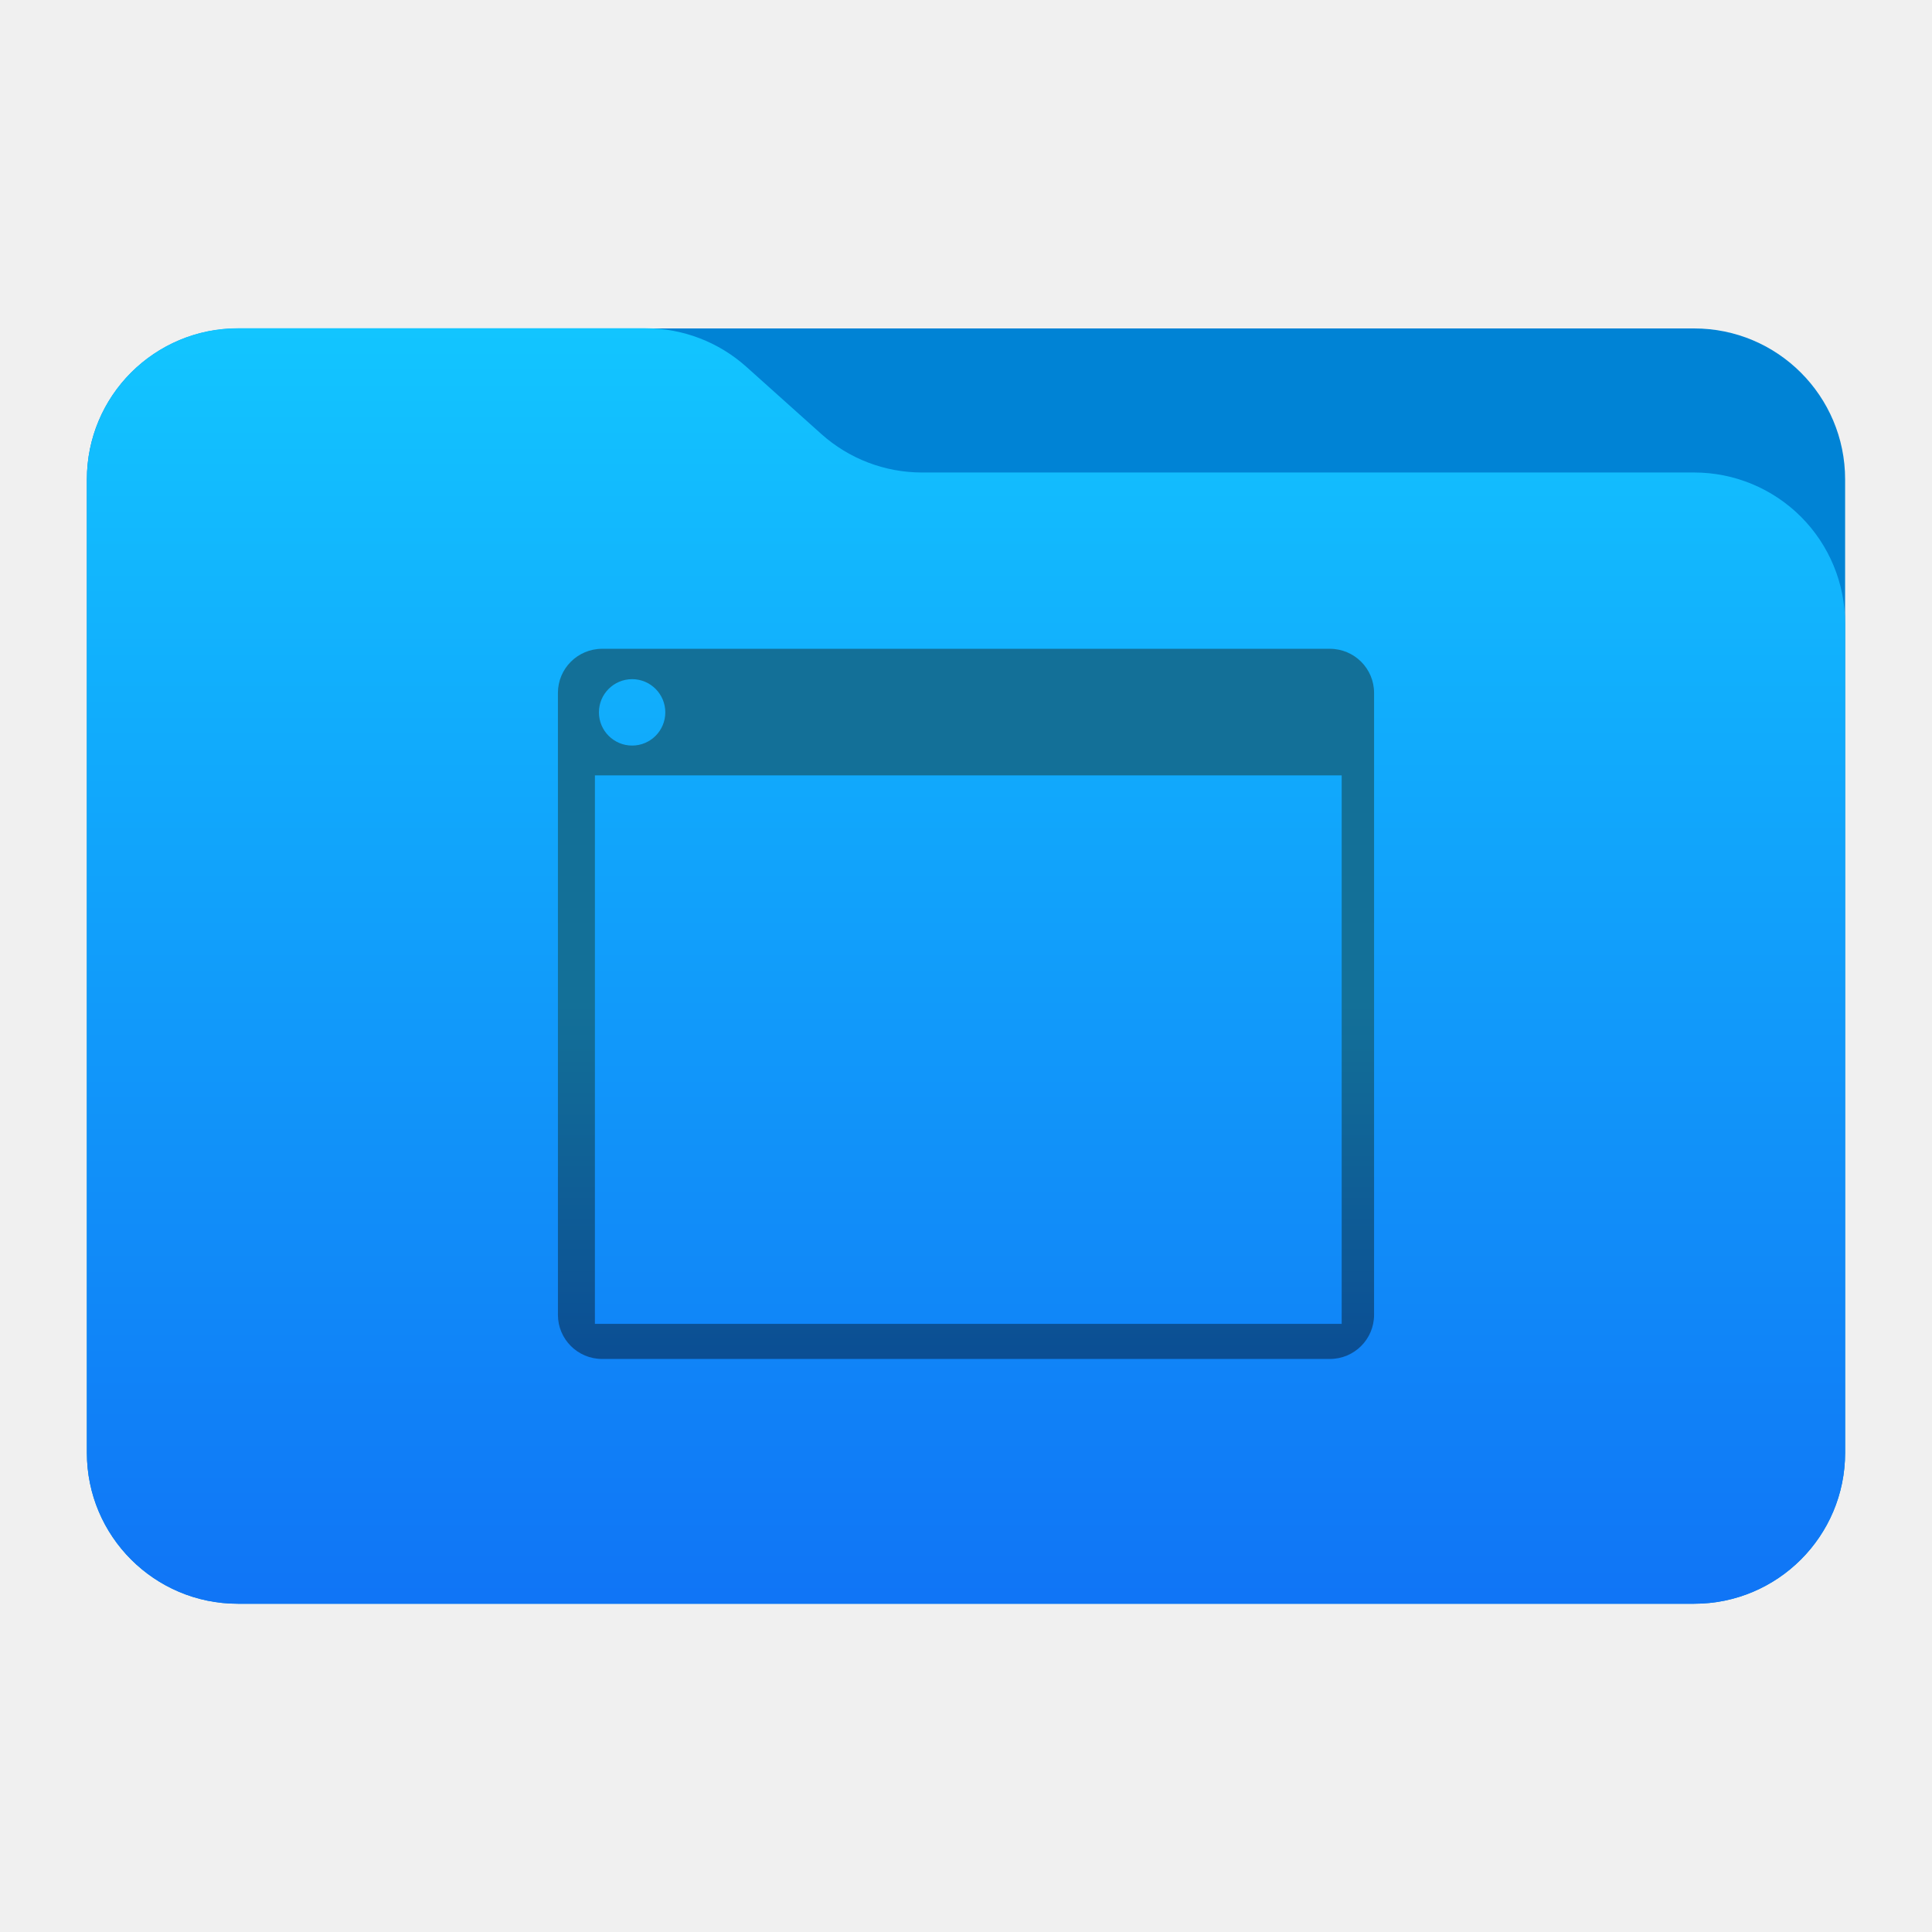
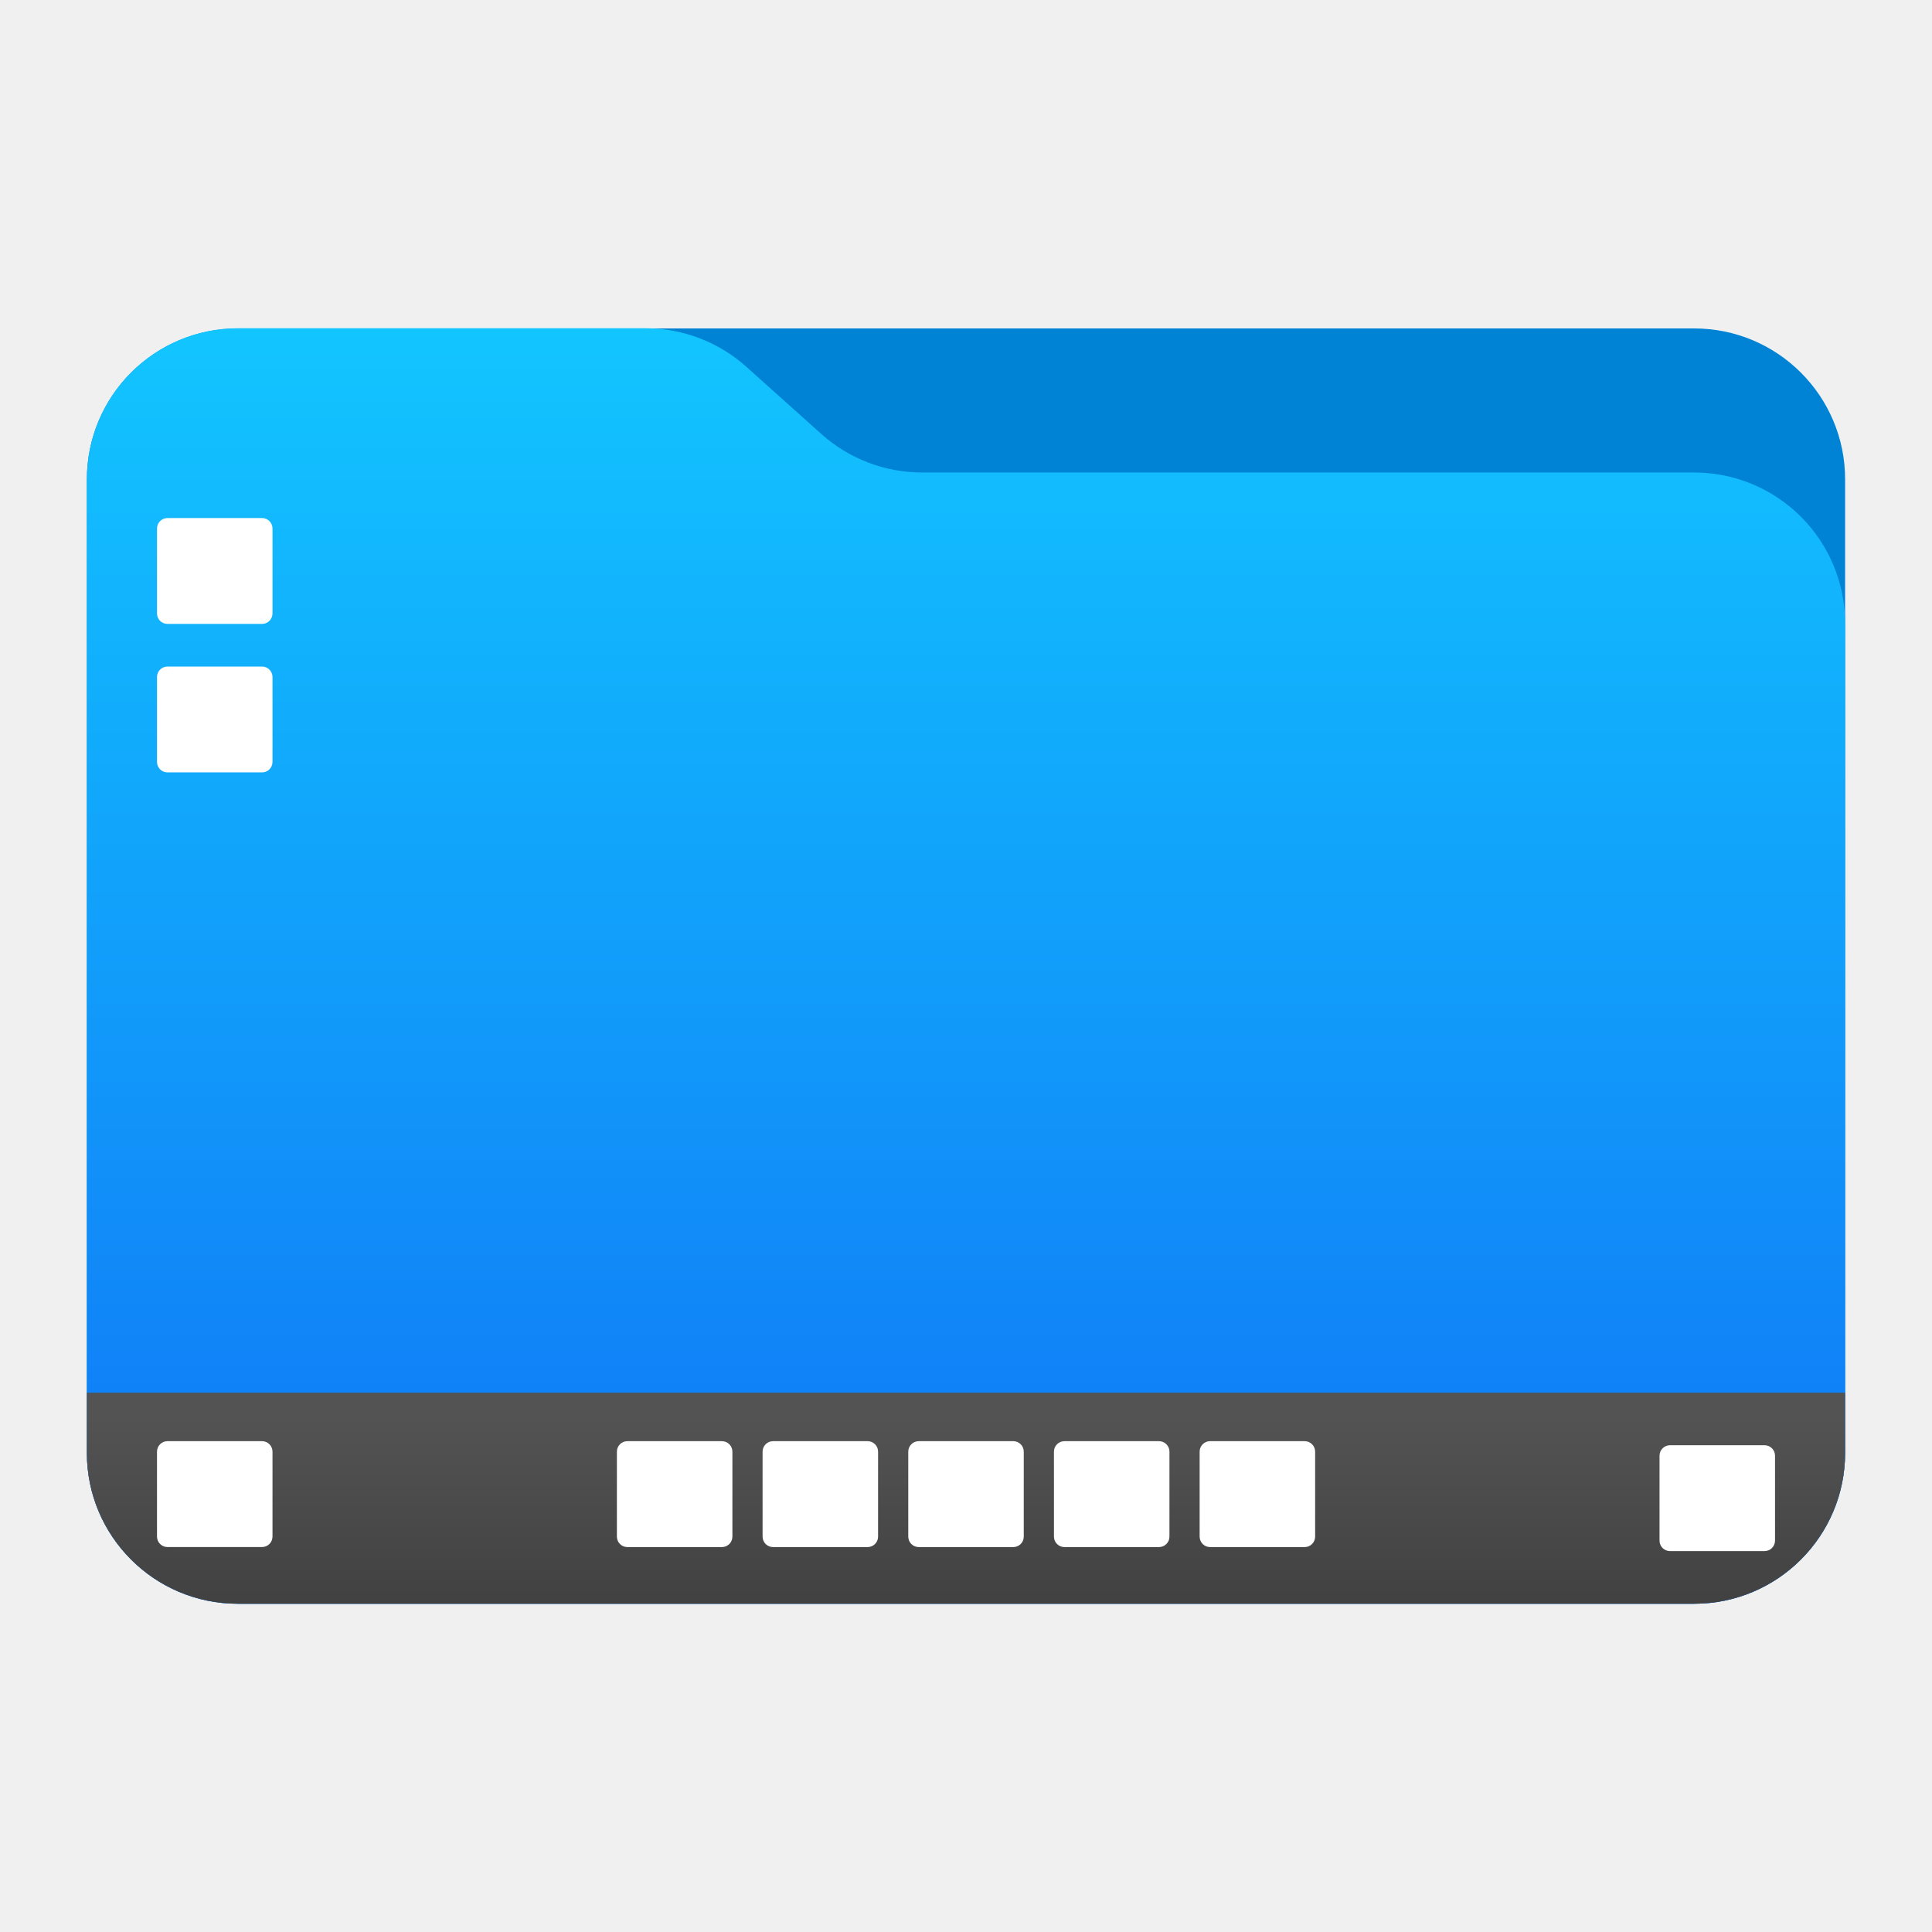
- <svg xmlns="http://www.w3.org/2000/svg" style="clip-rule:evenodd;fill-rule:evenodd;stroke-linejoin:round;stroke-miterlimit:2" viewBox="0 0 48 48">
-   <g transform="scale(.75)">
-     <path d="m61.122 15.88c0-2.762-2.239-5-5-5h-48.244c-2.761 0-5 2.238-5 5v32.246c0 2.761 2.239 5 5 5h48.244c2.761 0 5-2.239 5-5v-32.246z" style="fill:rgb(0,131,213)" />
-     <path d="m61.122 20.652c0-1.326-0.527-2.598-1.465-3.536-0.938-0.937-2.209-1.464-3.535-1.464h-25.58c-1.232 0-2.42-0.455-3.337-1.277-0.768-0.689-1.713-1.535-2.481-2.224-0.917-0.822-2.105-1.277-3.337-1.277h-13.509c-1.326 0-2.597 0.527-3.535 1.465-0.938 0.937-1.465 2.209-1.465 3.535v32.252c0 2.761 2.239 5 5 5h48.244c2.761 0 5-2.239 5-5v-27.474z" style="fill:url(#_Linear1)" />
-     <path d="m44.056 21.492c0.811 3e-3 1.462 0.657 1.462 1.462v20.601c0 0.807-0.655 1.462-1.462 1.462h-24.112c-0.807 0-1.462-0.655-1.462-1.462v-20.601c0-0.805 0.651-1.459 1.462-1.462h24.112zm0.389 22.363v-18.169h-24.738v18.169h24.738zm-23.505-21.357c0.607 0 1.099 0.493 1.099 1.1s-0.492 1.1-1.099 1.1-1.1-0.493-1.1-1.1 0.493-1.1 1.1-1.1z" style="fill:url(#_Linear2)" />
+ <svg xmlns="http://www.w3.org/2000/svg" xmlns:xlink="http://www.w3.org/1999/xlink" style="clip-rule:evenodd;fill-rule:evenodd;stroke-linejoin:round;stroke-miterlimit:2" viewBox="0 0 48 48" version="1.1" id="svg7">
+   <g transform="scale(.75)" id="g3">
+     <path d="m61.122 15.88c0-2.762-2.239-5-5-5h-48.244c-2.761 0-5 2.238-5 5v32.246c0 2.761 2.239 5 5 5h48.244c2.761 0 5-2.239 5-5v-32.246z" style="fill:rgb(0,131,213)" id="path1" />
+     <path d="m61.122 20.652c0-1.326-0.527-2.598-1.465-3.536-0.938-0.937-2.209-1.464-3.535-1.464h-25.58c-1.232 0-2.42-0.455-3.337-1.277-0.768-0.689-1.713-1.535-2.481-2.224-0.917-0.822-2.105-1.277-3.337-1.277h-13.509c-1.326 0-2.597 0.527-3.535 1.465-0.938 0.937-1.465 2.209-1.465 3.535v32.252c0 2.761 2.239 5 5 5h48.244c2.761 0 5-2.239 5-5v-27.474z" style="fill:url(#_Linear1)" id="path2" />
+     <path id="rect7" style="fill:url(#linearGradient2);stroke-width:0.644;stroke-linecap:round;stroke-miterlimit:2;paint-order:stroke markers fill" d="m 2.877,46.134 v 1.992 0.003 c 2.502e-4,2.761 2.239,4.997 5,4.997 H 56.122 c 2.759,0 4.996,-2.234 5,-4.992 3e-6,-0.002 0,-0.006 0,-0.008 v -1.992 z" />
+     <path style="fill:#ffffff;fill-opacity:1;stroke-width:0.724;stroke-linecap:round;stroke-miterlimit:2;paint-order:stroke markers fill" id="rect8" width="3.826" height="3.507" x="16.976" y="47.741" ry="0.347" d="m 17.323,47.741 h 3.132 c 0.192,0 0.347,0.155 0.347,0.347 v 2.814 c 0,0.192 -0.155,0.347 -0.347,0.347 h -3.132 c -0.192,0 -0.347,-0.155 -0.347,-0.347 v -2.814 c 0,-0.192 0.155,-0.347 0.347,-0.347 z m 4.826,0 h 3.132 c 0.192,0 0.347,0.155 0.347,0.347 v 2.814 c 0,0.192 -0.155,0.347 -0.347,0.347 h -3.132 c -0.192,0 -0.347,-0.155 -0.347,-0.347 v -2.814 c 0,-0.192 0.155,-0.347 0.347,-0.347 z m 4.826,0 h 3.132 c 0.192,0 0.347,0.155 0.347,0.347 v 2.814 c 0,0.192 -0.155,0.347 -0.347,0.347 h -3.132 c -0.192,0 -0.347,-0.155 -0.347,-0.347 v -2.814 c 0,-0.192 0.155,-0.347 0.347,-0.347 z m 4.826,0 h 3.132 c 0.192,0 0.347,0.155 0.347,0.347 v 2.814 c 0,0.192 -0.155,0.347 -0.347,0.347 h -3.132 c -0.192,0 -0.347,-0.155 -0.347,-0.347 v -2.814 c 0,-0.192 0.155,-0.347 0.347,-0.347 z m 4.826,0 h 3.132 c 0.192,0 0.347,0.155 0.347,0.347 v 2.814 c 0,0.192 -0.155,0.347 -0.347,0.347 h -3.132 c -0.192,0 -0.347,-0.155 -0.347,-0.347 v -2.814 c 0,-0.192 0.155,-0.347 0.347,-0.347 z" transform="translate(3.459529)" />
+     <rect style="fill:#ffffff;fill-opacity:1;stroke-width:0.724;stroke-linecap:round;stroke-miterlimit:2;paint-order:stroke markers fill" id="path11" width="3.826" height="3.507" x="5.201" y="17.161" ry="0.347" />
+     <use x="0" y="0" xlink:href="#path11" id="use14" transform="translate(-3.5795635e-8,4.919015)" />
+     <use x="0" y="0" xlink:href="#path11" id="use16" transform="translate(-3.5795635e-8,30.57976)" />
+     <use x="0" y="0" xlink:href="#use16" id="use17" transform="translate(49.77298,0.1345103)" style="fill:#ffffff;fill-opacity:1" />
  </g>
-   <defs>
+   <defs id="defs7">
+     <linearGradient id="linearGradient1">
+       <stop style="stop-color:#373737;stop-opacity:1;" offset="0.379" id="stop1" />
+       <stop style="stop-color:#535353;stop-opacity:1;" offset="0.546" id="stop2" />
+     </linearGradient>
    <linearGradient id="_Linear1" x2="1" gradientTransform="matrix(2.54933e-15,-41.6338,41.6338,2.54933e-15,445.153,52.7218)" gradientUnits="userSpaceOnUse">
-       <stop style="stop-color:rgb(16,117,246)" offset="0" />
-       <stop style="stop-color:rgb(18,197,255)" offset="1" />
+       <stop style="stop-color:rgb(16,117,246)" offset="0" id="stop3" />
+       <stop style="stop-color:rgb(18,197,255)" offset="1" id="stop4" />
    </linearGradient>
    <linearGradient id="_Linear2" x2="1" gradientTransform="matrix(.0728947 23.5253 -23.5253 .0728947 -473.703 23.0586)" gradientUnits="userSpaceOnUse">
-       <stop style="stop-color:rgb(19,112,152)" offset="0" />
-       <stop style="stop-color:rgb(19,112,152)" offset=".5" />
-       <stop style="stop-color:rgb(11,78,148)" offset="1" />
+       <stop style="stop-color:rgb(19,112,152)" offset="0" id="stop5" />
+       <stop style="stop-color:rgb(19,112,152)" offset=".5" id="stop6" />
+       <stop style="stop-color:rgb(11,78,148)" offset="1" id="stop7" />
    </linearGradient>
+     <linearGradient xlink:href="#linearGradient1" id="linearGradient2" x1="32" y1="78.751" x2="32" y2="20.507" gradientUnits="userSpaceOnUse" gradientTransform="translate(-3.96e-4,0.001)" />
  </defs>
</svg>
